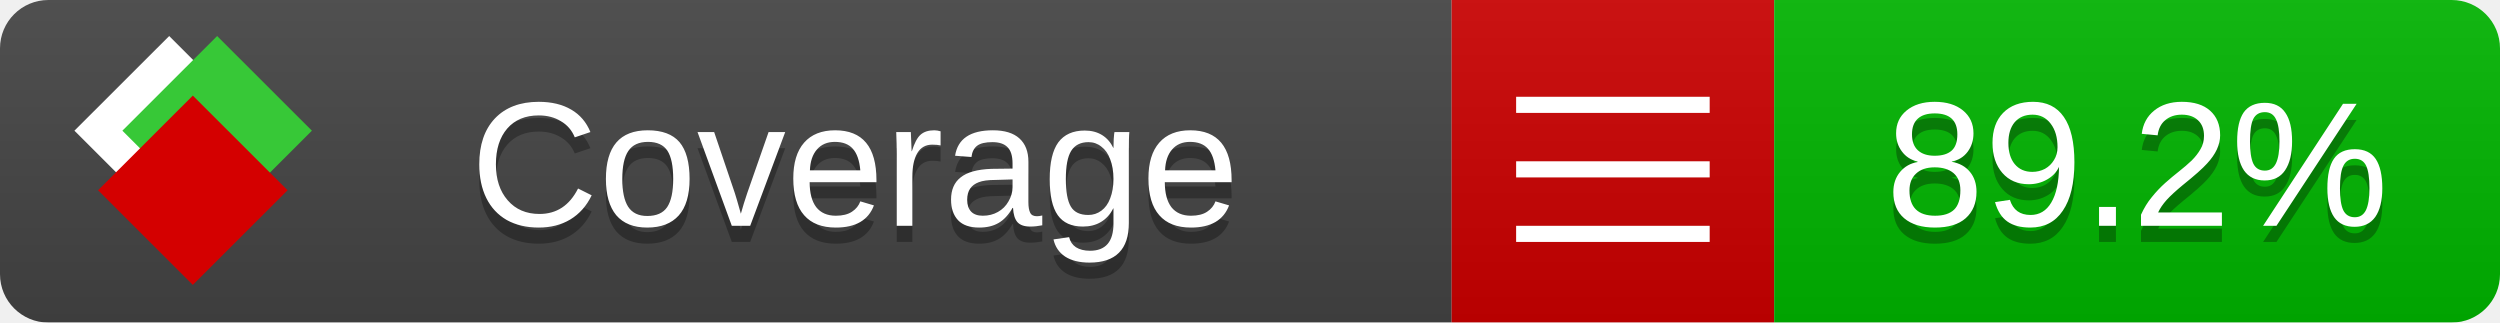
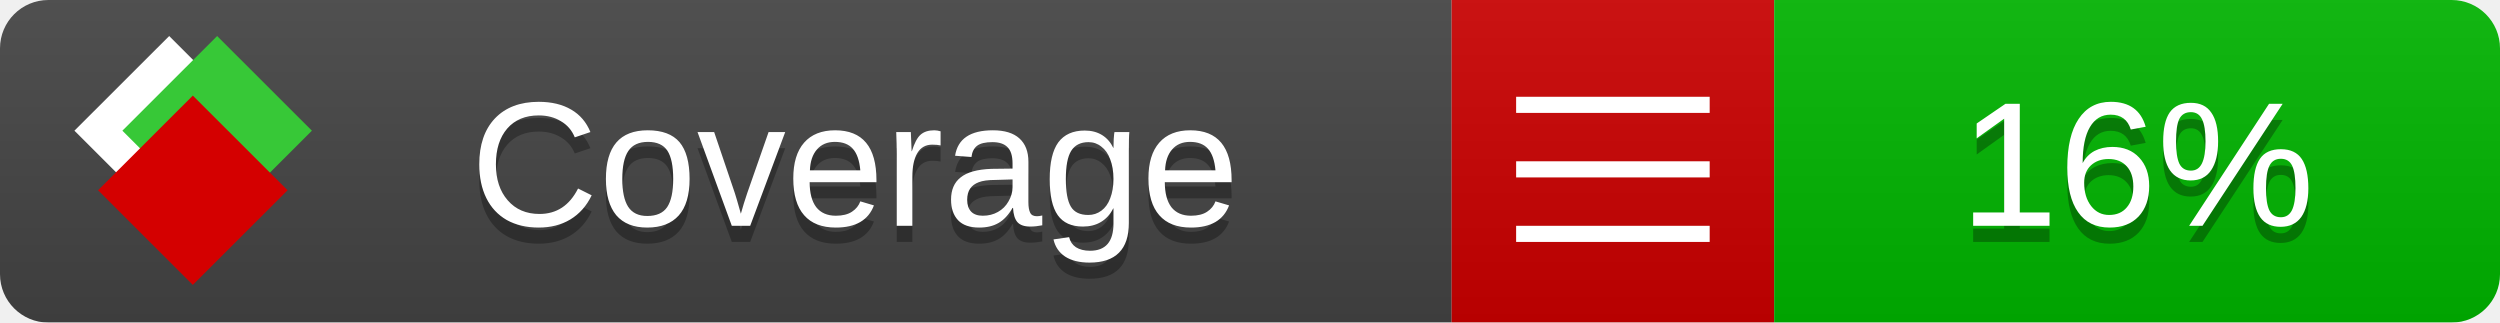
<svg xmlns="http://www.w3.org/2000/svg" xmlns:xlink="http://www.w3.org/1999/xlink" width="155" height="20">
  <style type="text/css">
          
            @keyframes fade1 {
                0% { visibility: visible; opacity: 1; }
               27% { visibility: visible; opacity: 1; }
               33% { visibility: hidden; opacity: 0; }
               60% { visibility: hidden; opacity: 0; }
               66% { visibility: hidden; opacity: 0; }
               93% { visibility: hidden; opacity: 0; }
              100% { visibility: visible; opacity: 1; }
            }
            @keyframes fade2 {
                0% { visibility: hidden; opacity: 0; }
               27% { visibility: hidden; opacity: 0; }
               33% { visibility: visible; opacity: 1; }
               60% { visibility: visible; opacity: 1; }
               66% { visibility: hidden; opacity: 0; }
               93% { visibility: hidden; opacity: 0; }
              100% { visibility: hidden; opacity: 0; }
            }
            @keyframes fade3 {
                0% { visibility: hidden; opacity: 0; }
               27% { visibility: hidden; opacity: 0; }
               33% { visibility: hidden; opacity: 0; }
               60% { visibility: hidden; opacity: 0; }
               66% { visibility: visible; opacity: 1; }
               93% { visibility: visible; opacity: 1; }
              100% { visibility: hidden; opacity: 0; }
            }
            .linecoverage {
                animation-duration: 15s;
                animation-name: fade1;
                animation-iteration-count: infinite;
            }
            .branchcoverage {
                animation-duration: 15s;
                animation-name: fade2;
                animation-iteration-count: infinite;
            }
            .methodcoverage {
                animation-duration: 15s;
                animation-name: fade3;
                animation-iteration-count: infinite;
            }
          
    </style>
  <defs>
    <linearGradient id="gradient" x2="0" y2="100%">
      <stop offset="0" stop-color="#bbb" stop-opacity=".1" />
      <stop offset="1" stop-opacity=".1" />
    </linearGradient>
    <linearGradient id="c">
      <stop offset="0" stop-color="#d40000" />
      <stop offset="1" stop-color="#ff2a2a" />
    </linearGradient>
    <linearGradient id="a">
      <stop offset="0" stop-color="#e0e0de" />
      <stop offset="1" stop-color="#fff" />
    </linearGradient>
    <linearGradient id="b">
      <stop offset="0" stop-color="#37c837" />
      <stop offset="1" stop-color="#217821" />
    </linearGradient>
    <linearGradient xlink:href="#a" id="e" x1="106.44" x2="69.96" y1="-11.96" y2="-46.84" gradientTransform="matrix(-.8426 -.00045 -.00045 -.8426 -94.27 -75.82)" gradientUnits="userSpaceOnUse" />
    <linearGradient xlink:href="#b" id="f" x1="56.19" x2="77.97" y1="-23.45" y2="10.62" gradientTransform="matrix(.8426 .00045 .00045 .8426 94.27 75.82)" gradientUnits="userSpaceOnUse" />
    <linearGradient xlink:href="#c" id="g" x1="79.98" x2="132.9" y1="10.79" y2="10.79" gradientTransform="matrix(.8426 .00045 .00045 .8426 94.27 75.82)" gradientUnits="userSpaceOnUse" />
    <mask id="mask">
      <rect width="155" height="20" rx="3" fill="#fff" />
    </mask>
    <g id="icon" transform="matrix(.04486 0 0 .04481 -.48 -.63)">
      <rect width="52.92" height="52.92" x="-109.72" y="-27.13" fill="url(#e)" transform="rotate(-135)" />
      <rect width="52.92" height="52.92" x="70.19" y="-39.18" fill="url(#f)" transform="rotate(45)" />
      <rect width="52.92" height="52.92" x="80.05" y="-15.74" fill="url(#g)" transform="rotate(45)" />
    </g>
  </defs>
  <g mask="url(#mask)">
    <rect x="0" y="0" width="90" height="20" fill="#444" />
    <rect x="90" y="0" width="20" height="20" fill="#c00" />
    <rect x="110" y="0" width="45" height="20" fill="#00B600" />
    <rect x="0" y="0" width="155" height="20" fill="url(#gradient)" />
  </g>
  <g>
    <path class="" stroke="#fff" d="M94 6.5 h12 M94 10.5 h12 M94 14.5 h12" />
  </g>
  <g fill="#fff" text-anchor="middle" font-family="Verdana,Arial,Geneva,sans-serif" font-size="11">
    <a xlink:href="https://github.com/danielpalme/ReportGenerator" target="_top">
      <use xlink:href="#icon" transform="translate(3,1) scale(3.5)" />
    </a>
    <text x="53" y="15" fill="#010101" fill-opacity=".3">Coverage</text>
    <text x="53" y="14" fill="#fff">Coverage</text>
-     <text class="" x="132.5" y="15" fill="#010101" fill-opacity=".3">89.2%</text>
-     <text class="" x="132.5" y="14">89.2%</text>
+     <text class="" x="132.5" y="15" fill="#010101" fill-opacity=".3">16%</text>
+     <text class="" x="132.5" y="14">16%</text>
  </g>
  <g>
    <rect class="" x="90" y="0" width="65" height="20" fill-opacity="0" />
  </g>
</svg>
